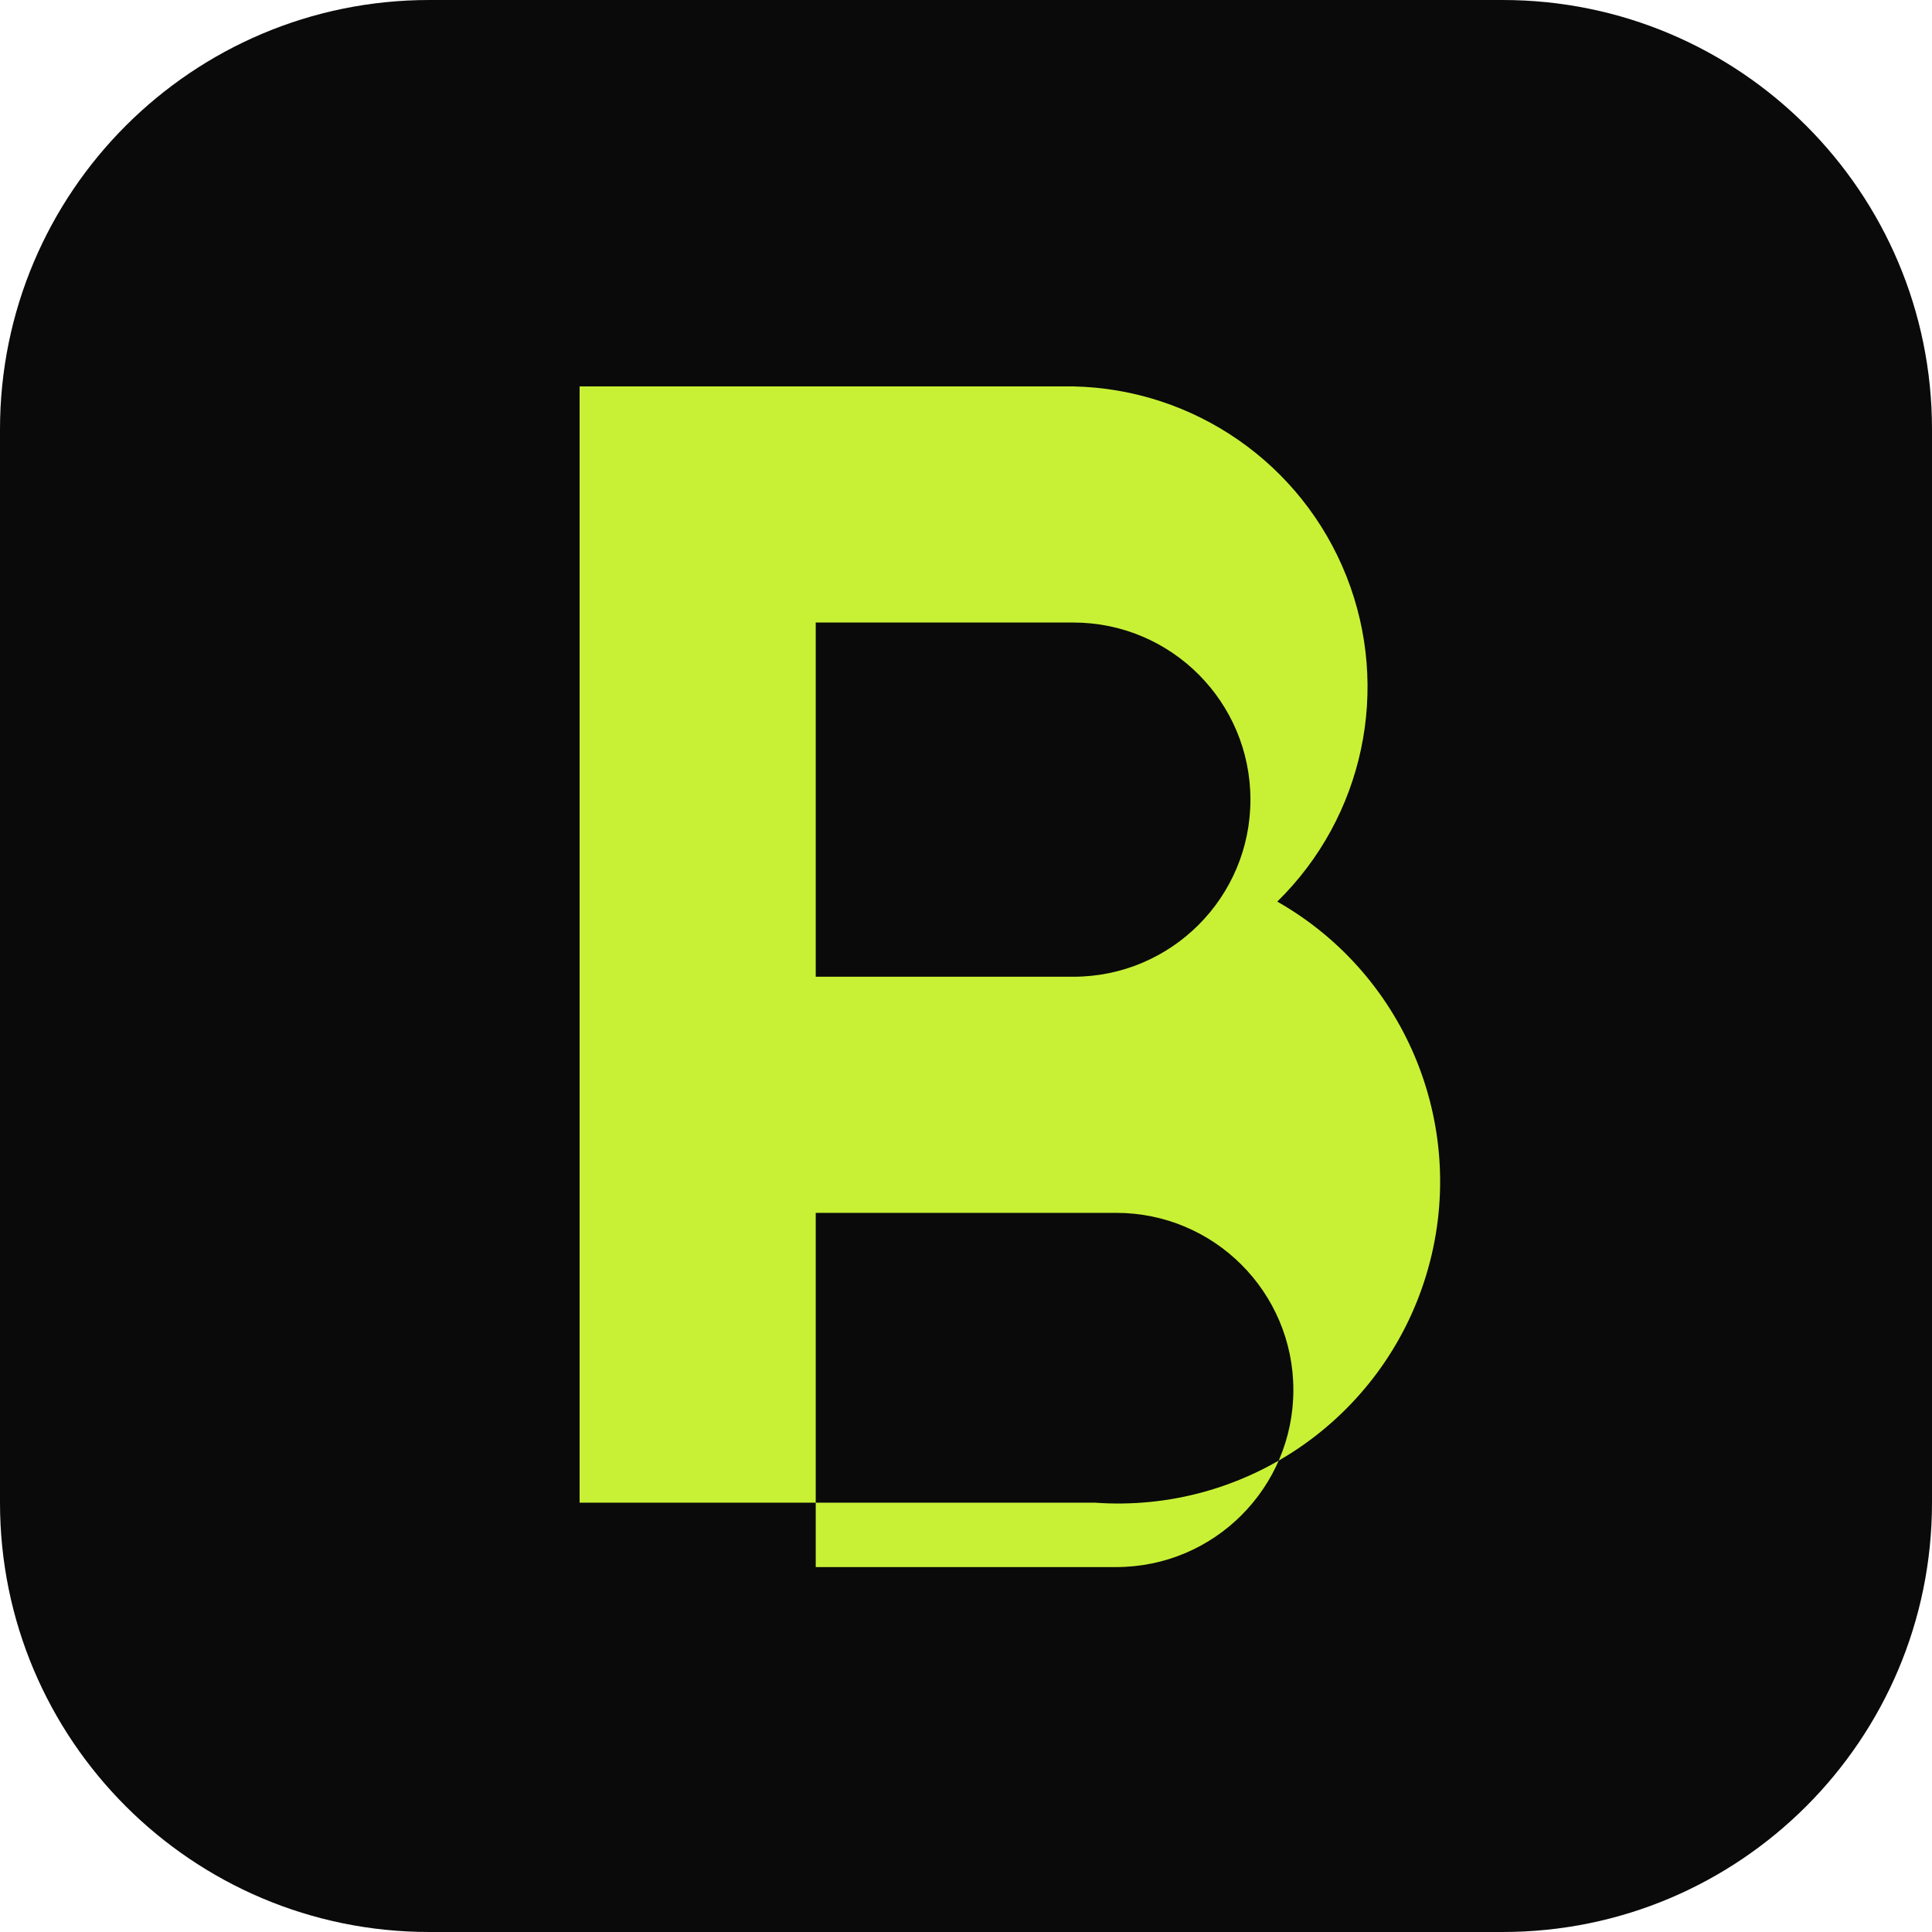
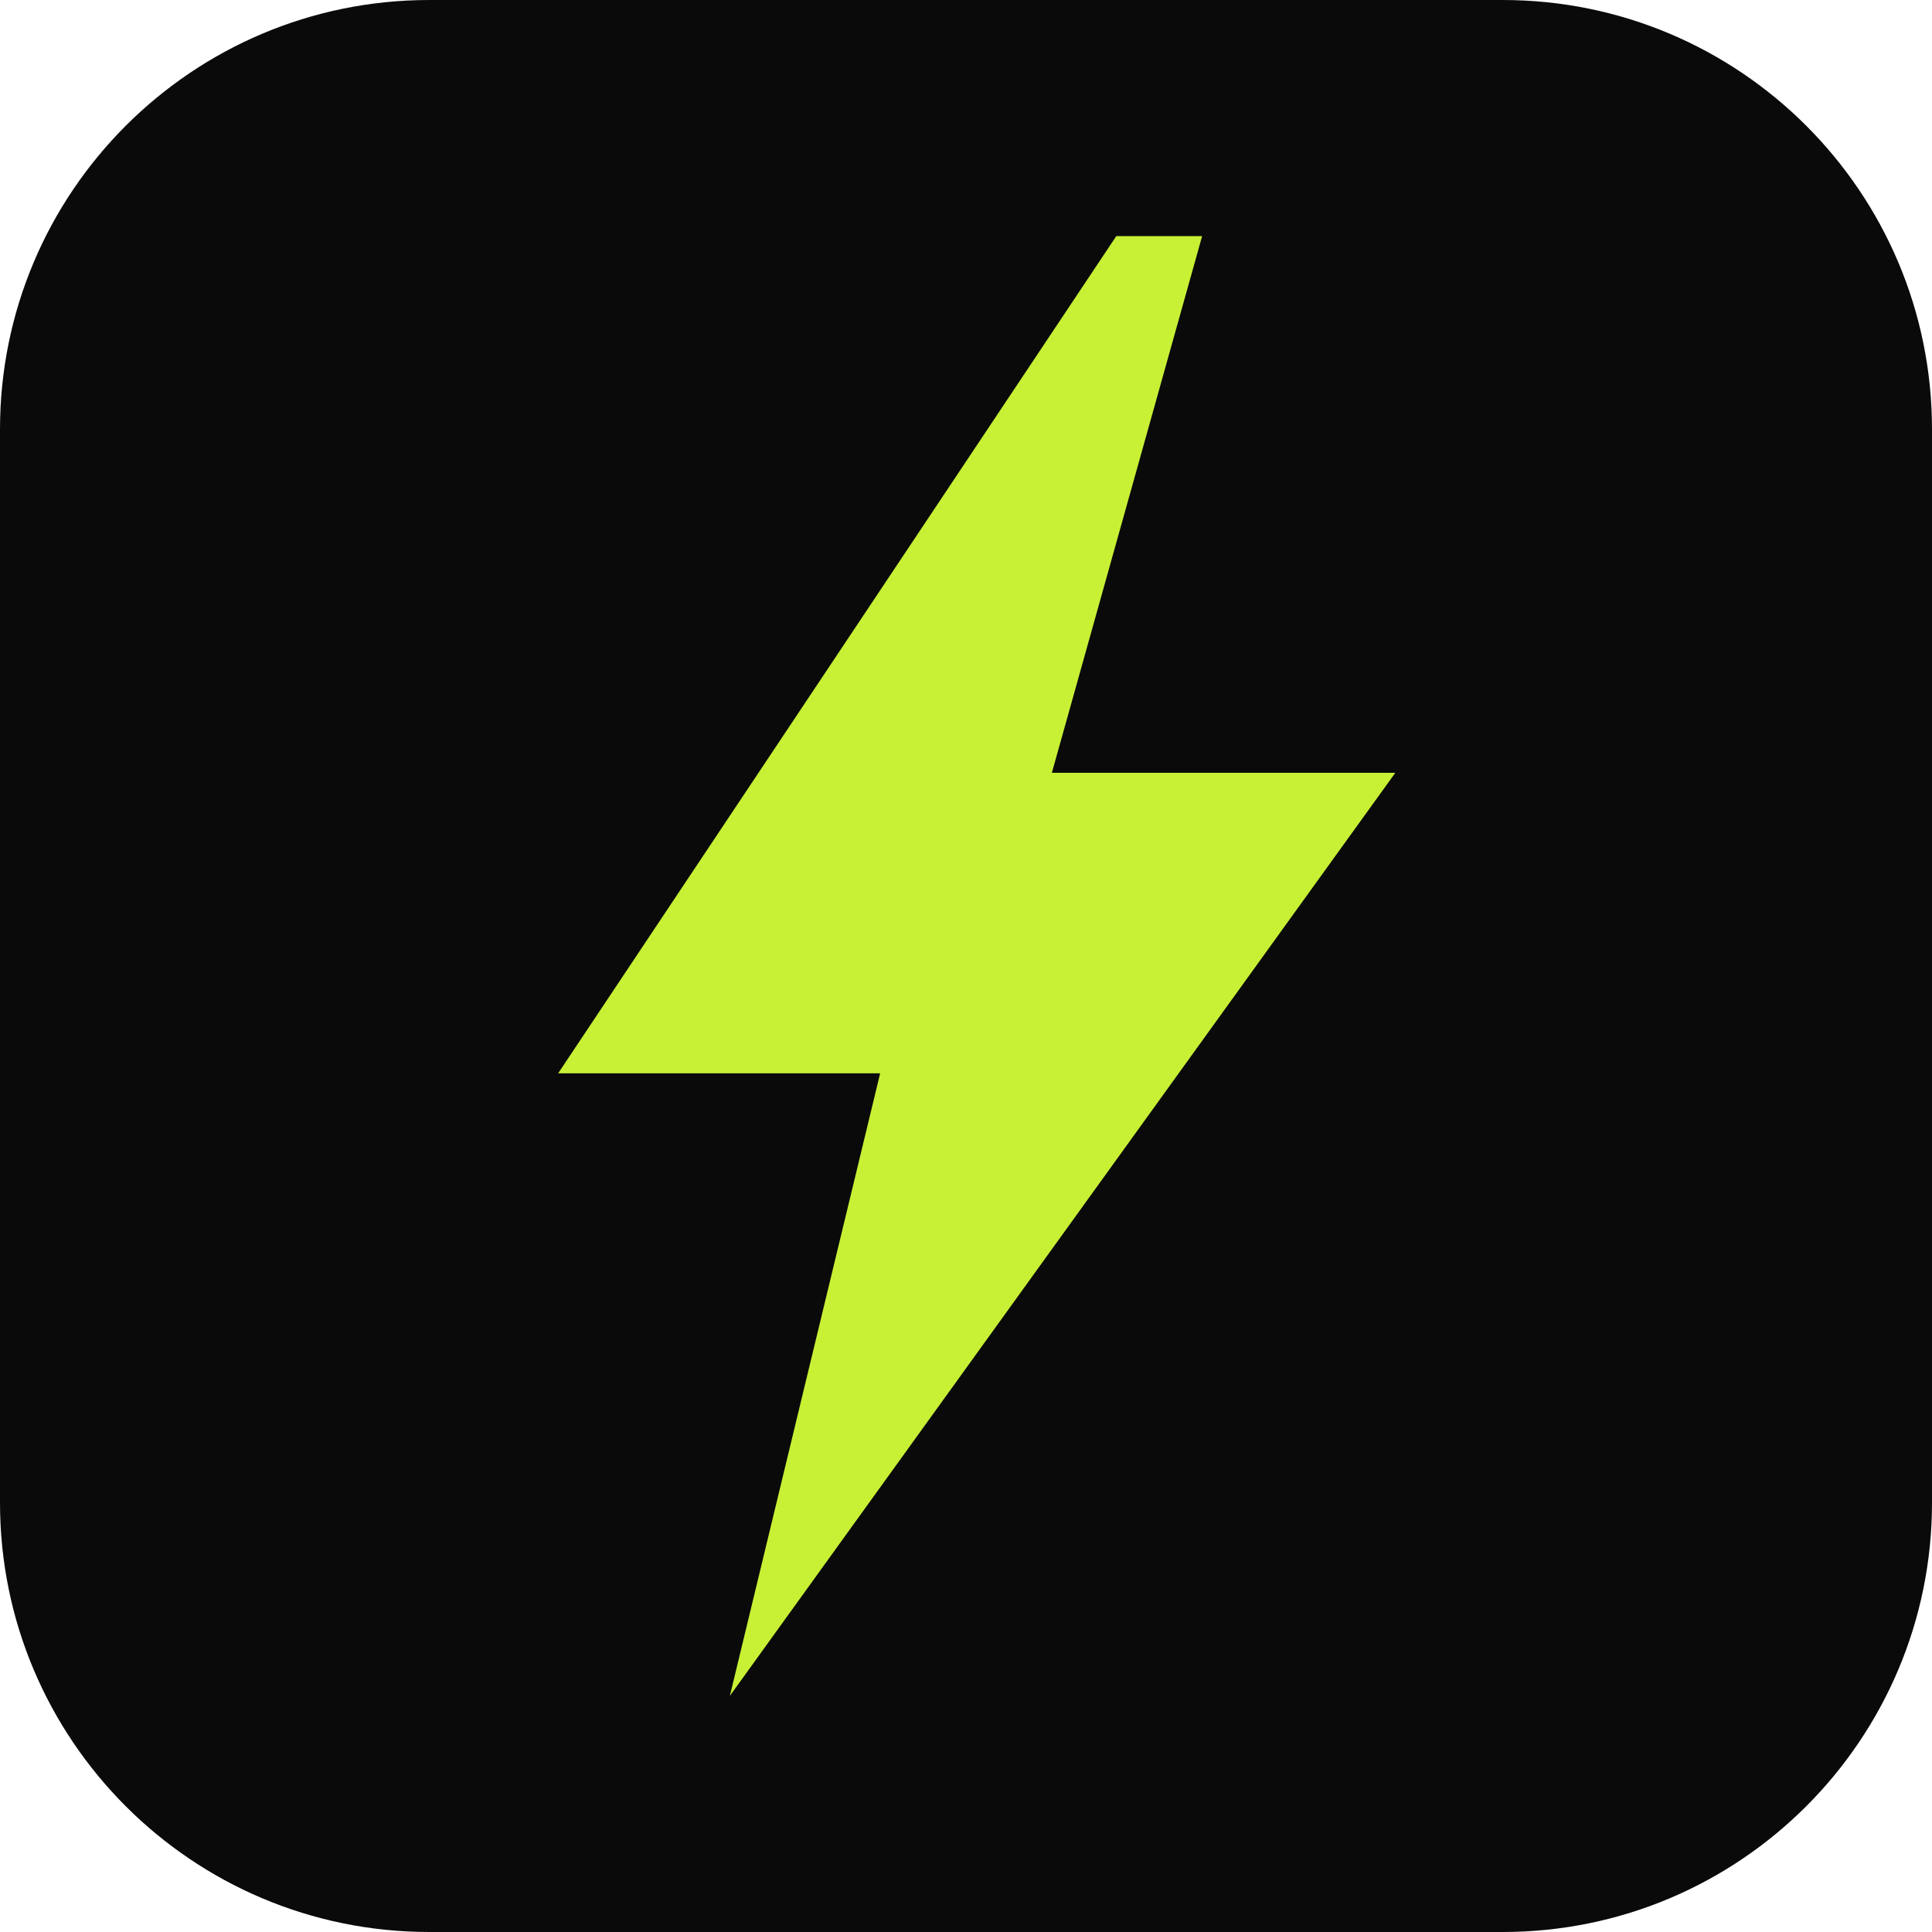
<svg xmlns="http://www.w3.org/2000/svg" viewBox="0 0 180 180">
  <rect width="180" height="180" rx="40" fill="#0a0a0a" />
-   <path fill="#c8f135" fill-rule="evenodd" d="M54 36h46a28 28 0 0 1 19 48 30 30 0 0 1-17 56H54zm22 22v33h24a16.5 16.5 0 0 0 0-33zm0 55v33h28a16.5 16.5 0 0 0 0-33z" />
+   <path fill="#c8f135" d="M104 22 52 100h30l-14 58 62-86h-32l14-50z" />
</svg>
